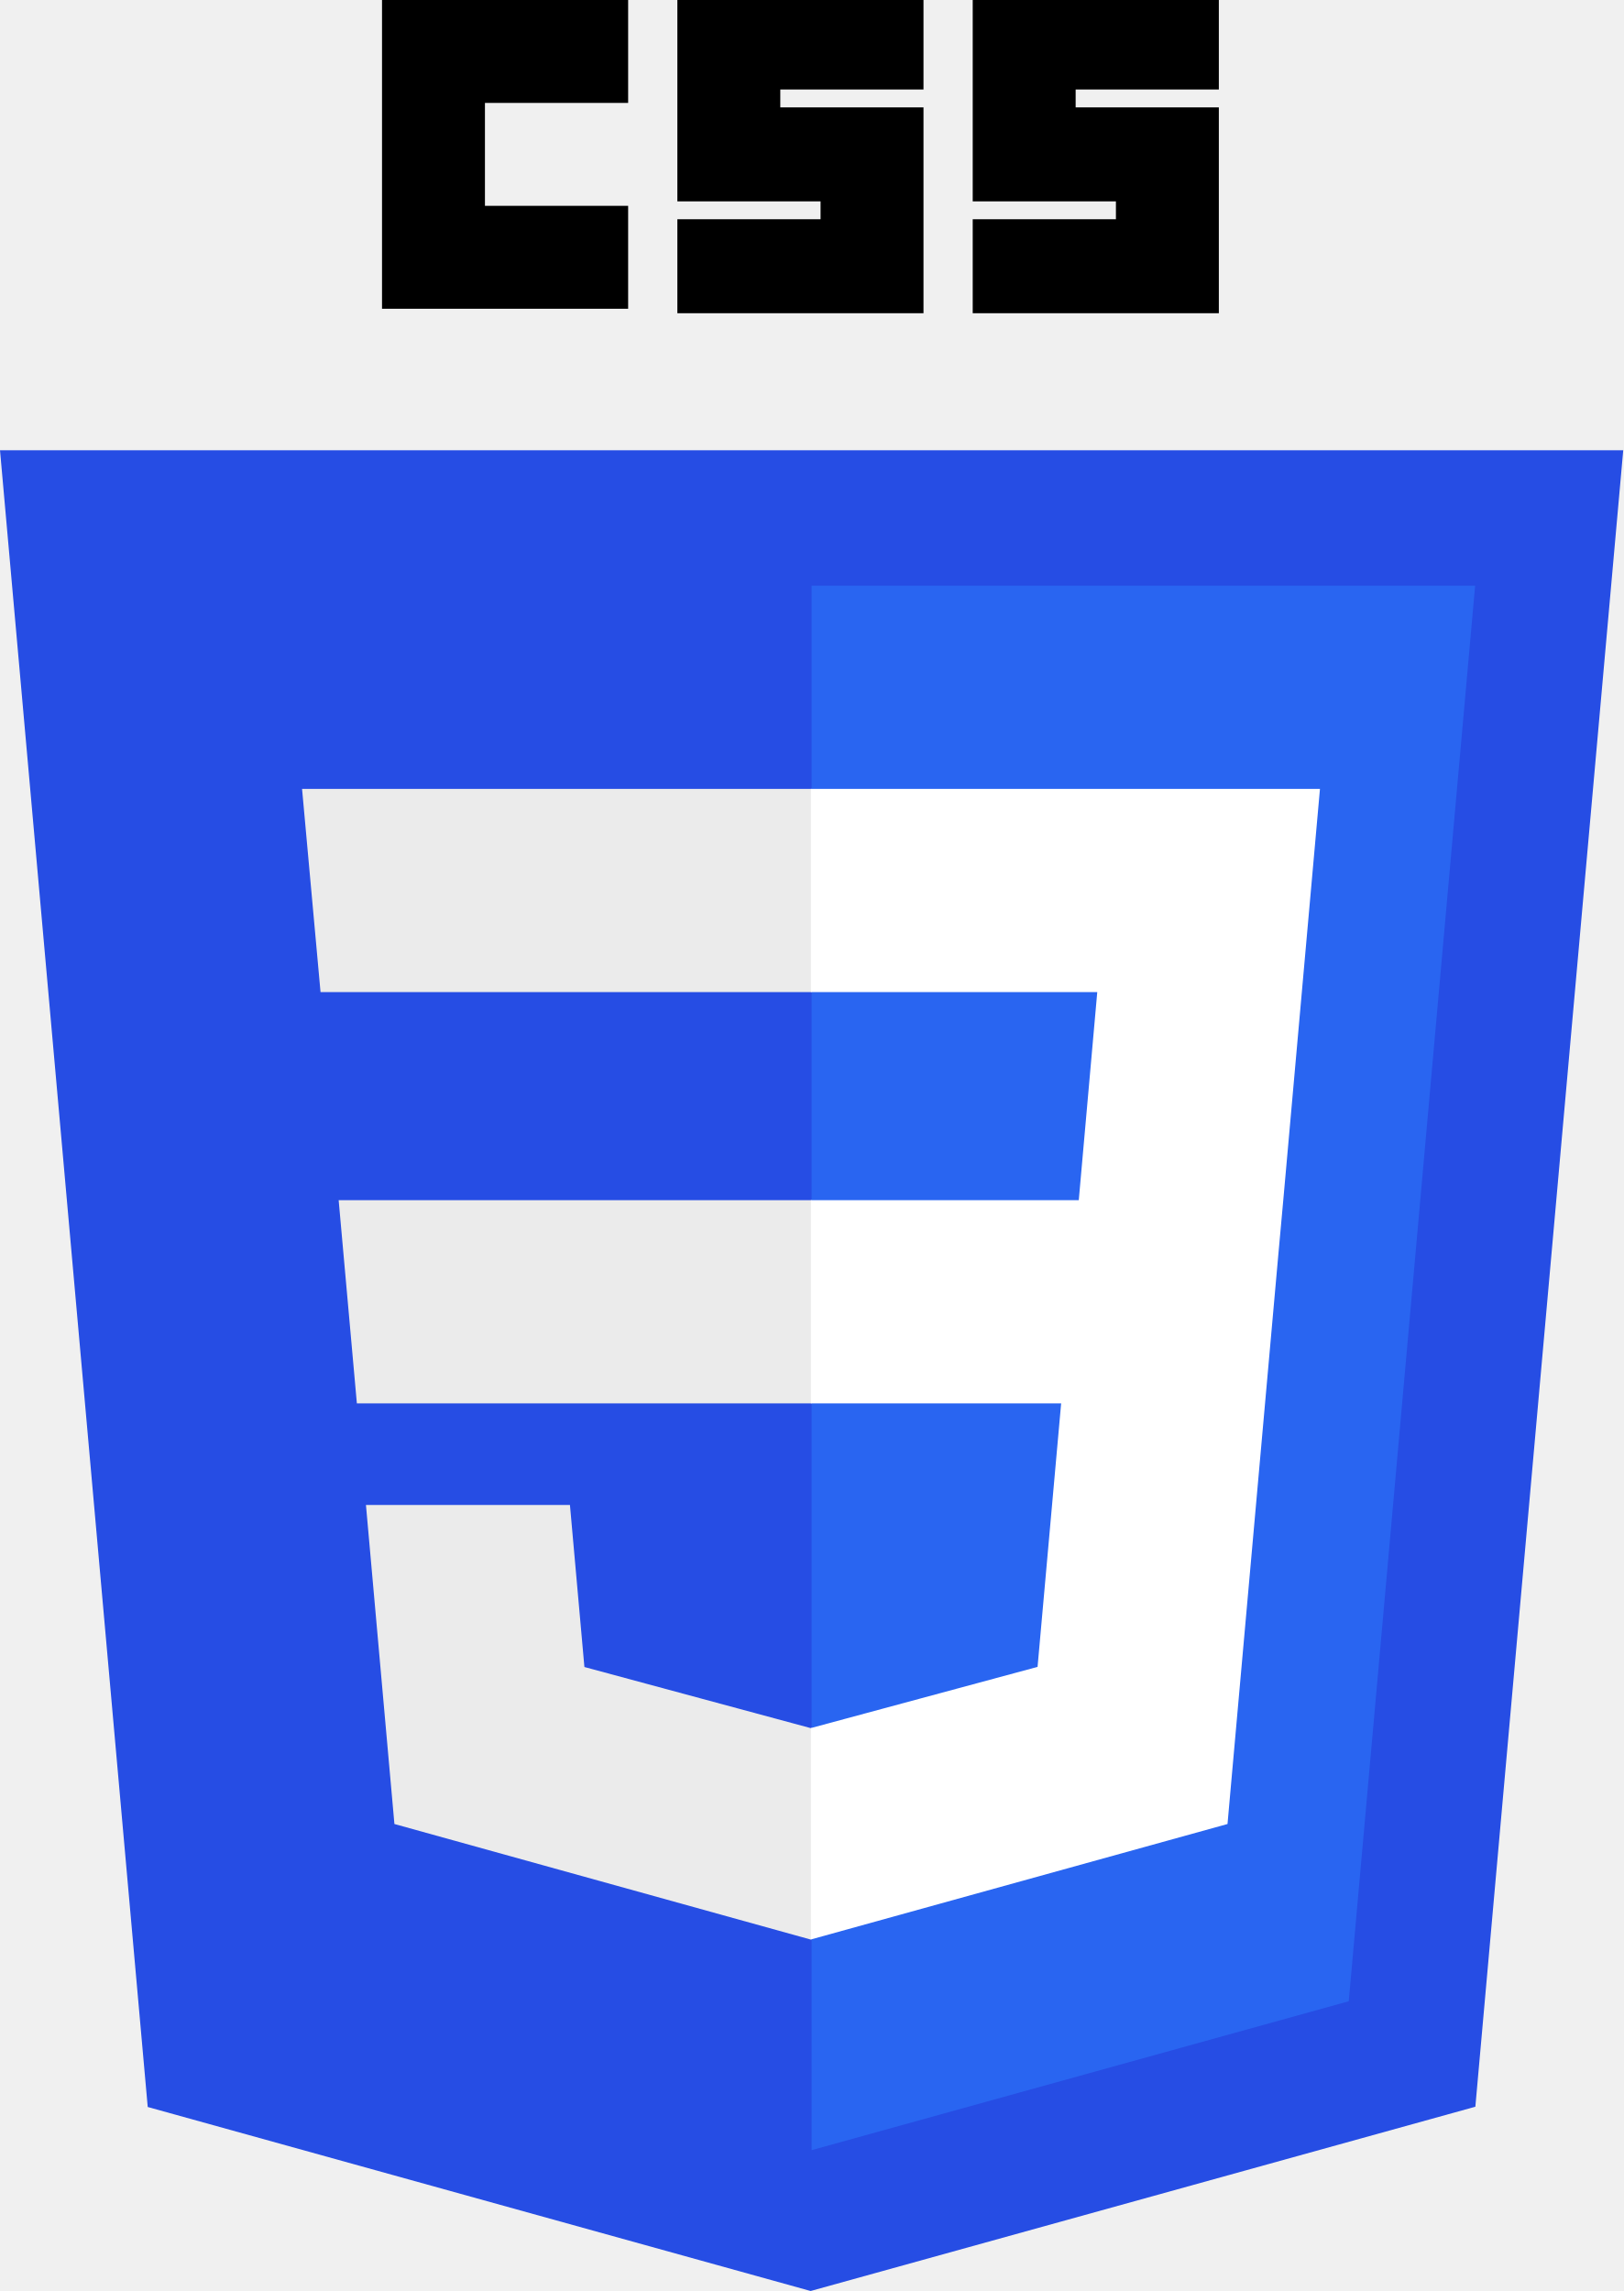
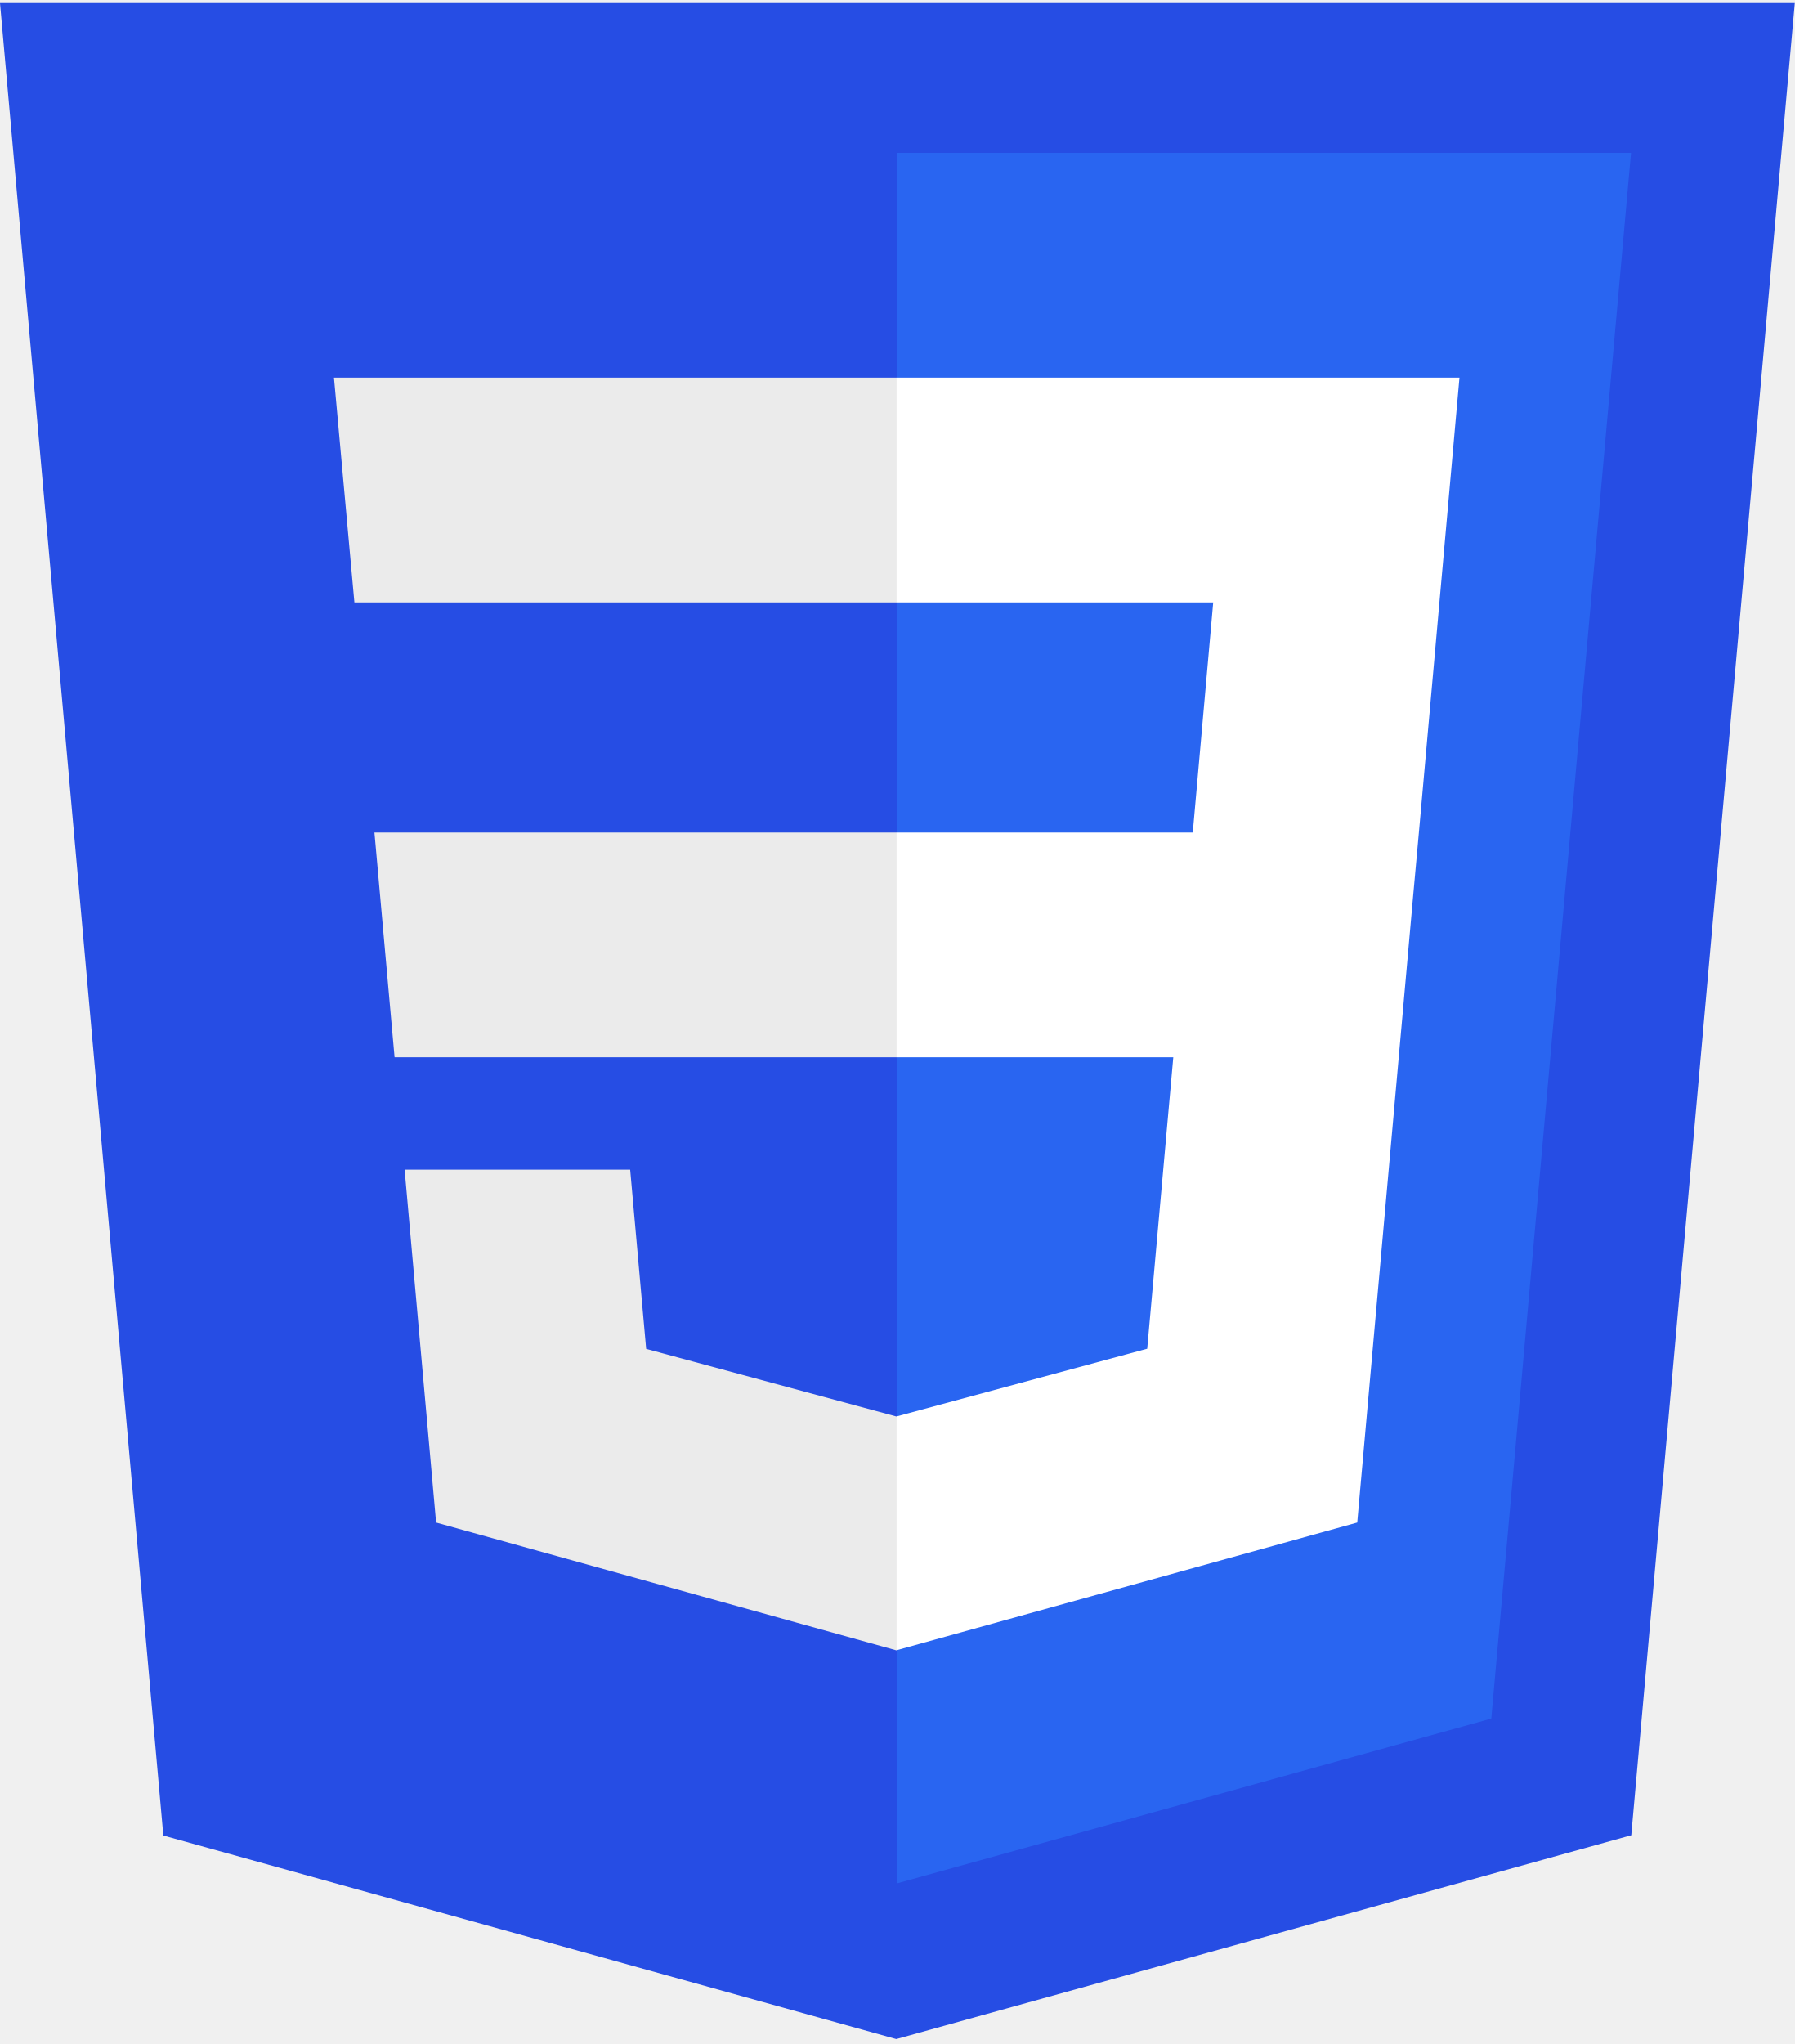
- <svg xmlns="http://www.w3.org/2000/svg" width="102.372mm" height="144.498mm" viewBox="0 0 362.734 512" id="svg3476" version="1.1">
-   <defs id="defs3478" />
-   <g id="layer1" transform="translate(-193.633,-276.3622)">
-     <g id="g3013" transform="translate(119,276.3622)">
-       <polygon id="polygon2989" points="437.367,100.62 404.321,470.819 255.778,512 107.644,470.877 74.633,100.62 " style="fill:#264de4" />
-       <polygon id="polygon2991" points="376.03,447.246 404.27,130.894 256,130.894 256,480.523 " style="fill:#2965f1" />
-       <polygon id="polygon2993" points="150.31,268.217 154.38,313.627 256,313.627 256,268.217 " style="fill:#ebebeb" />
-       <polygon id="polygon2995" points="256,176.305 255.843,176.305 142.132,176.305 146.26,221.716 256,221.716 " style="fill:#ebebeb" />
-       <polygon id="polygon2997" points="256,433.399 256,386.153 255.801,386.206 205.227,372.55 201.994,336.333 177.419,336.333 156.409,336.333 162.771,407.634 255.791,433.457 " style="fill:#ebebeb" />
-       <path id="path2999" d="m 160,0 55,0 0,23 -32,0 0,23 32,0 0,23 -55,0 z" />
-       <path id="path3001" d="m 226,0 55,0 0,20 -32,0 0,4 32,0 0,46 -55,0 0,-21 32,0 0,-4 -32,0 z" />
-       <path id="path3003" d="m 292,0 55,0 0,20 -32,0 0,4 32,0 0,46 -55,0 0,-21 32,0 0,-4 -32,0 z" />
-       <polygon id="polygon3005" points="311.761,313.627 306.49,372.521 255.843,386.191 255.843,433.435 348.937,407.634 349.62,399.962 360.291,280.411 361.399,268.217 369.597,176.305 255.843,176.305 255.843,221.716 319.831,221.716 315.699,268.217 255.843,268.217 255.843,313.627 " style="fill:#ffffff" />
+ <svg xmlns="http://www.w3.org/2000/svg" width="362.734" height="413">
+   <g>
+     <rect fill="none" id="canvas_background" height="415" width="364.734" y="-1" x="-1" />
+   </g>
+   <g>
+     <g id="layer1">
+       <g id="g3013">
+         <polygon fill="#264de4" points="362.734,0.62 329.688,370.819 181.145,412 33.011,370.877 0,0.62 " id="polygon2989" />
+         <polygon fill="#2965f1" points="301.397,347.246 329.637,30.894 181.367,30.894 181.367,380.523 " id="polygon2991" />
+         <polygon fill="#ebebeb" points="75.677,168.217 79.747,213.627 181.367,213.627 181.367,168.217 " id="polygon2993" />
+         <polygon fill="#ebebeb" points="181.367,76.305 181.21,76.305 67.499,76.305 71.627,121.716 181.367,121.716 " id="polygon2995" />
+         <polygon fill="#ebebeb" points="181.367,333.399 181.367,286.153 181.168,286.206 130.594,272.55 127.361,236.333 102.786,236.333 81.776,236.333 88.138,307.634 181.158,333.457 " id="polygon2997" />
+         <polygon fill="#ffffff" points="237.128,213.627 231.857,272.521 181.21,286.191 181.21,333.435 274.304,307.634 274.987,299.962 285.658,180.411 286.766,168.217 294.964,76.305 181.21,76.305 181.21,121.716 245.198,121.716 241.066,168.217 181.21,168.217 181.21,213.627 " id="polygon3005" />
+       </g>
    </g>
  </g>
</svg>
